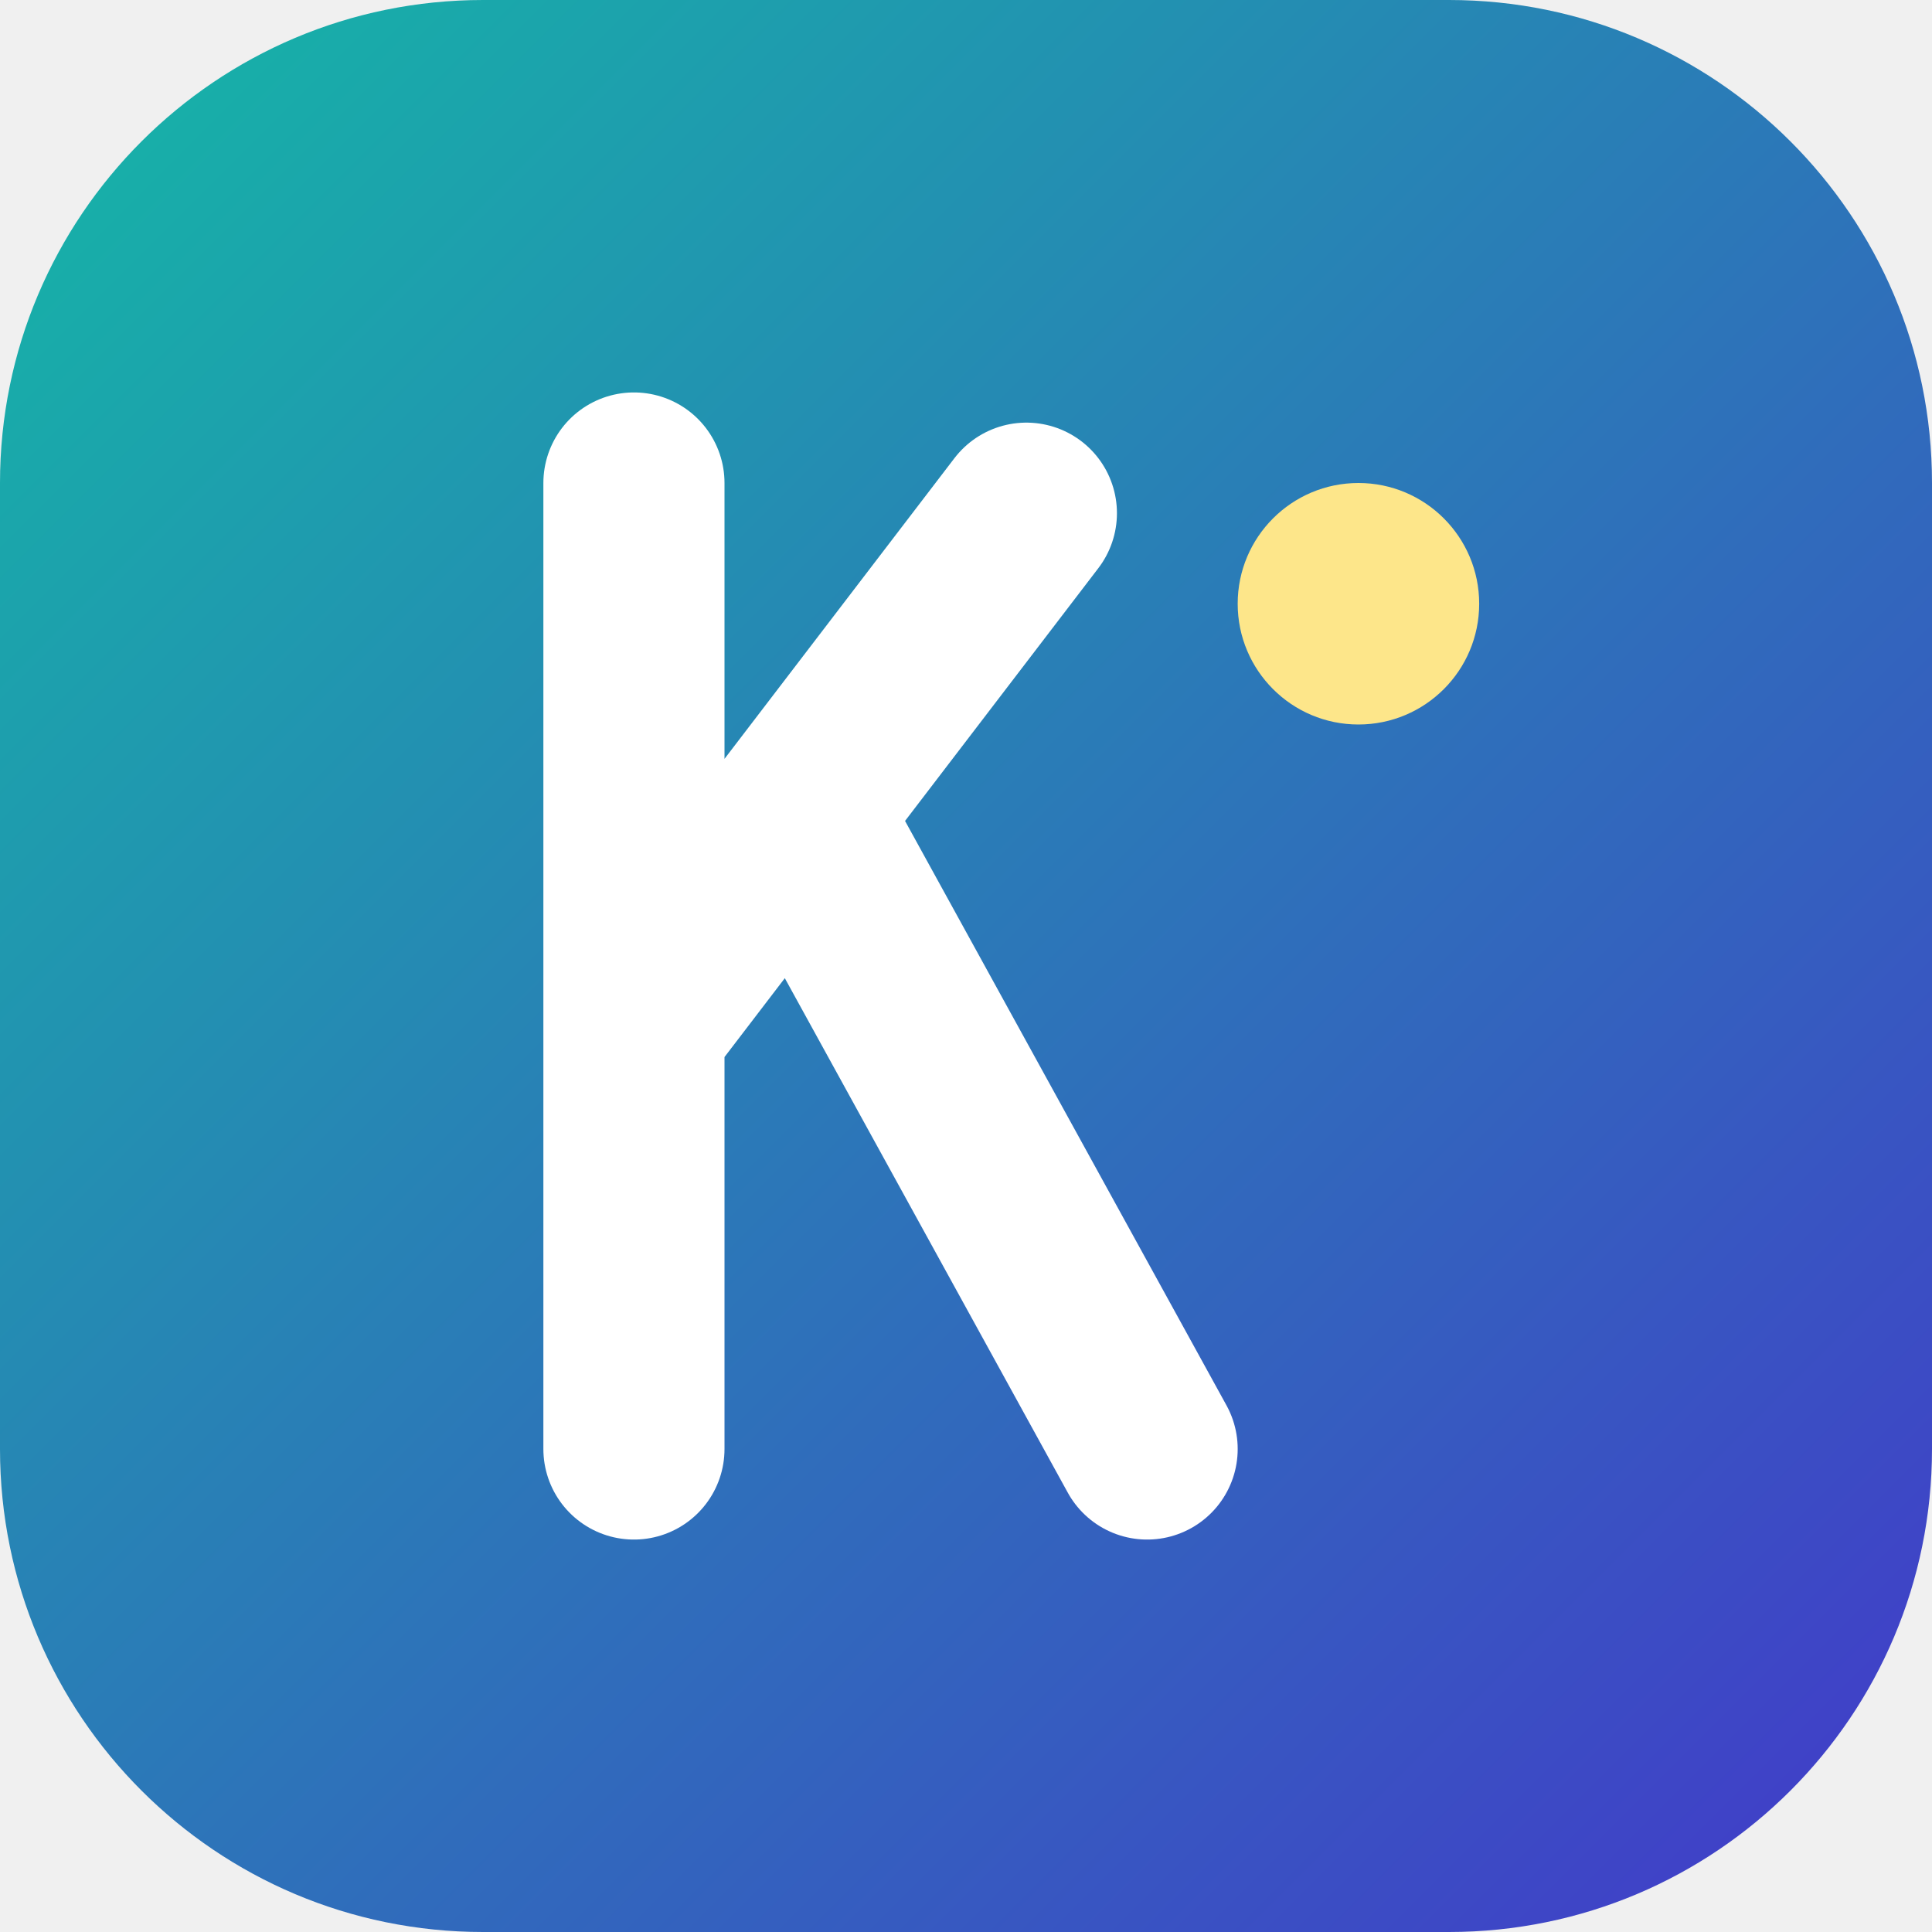
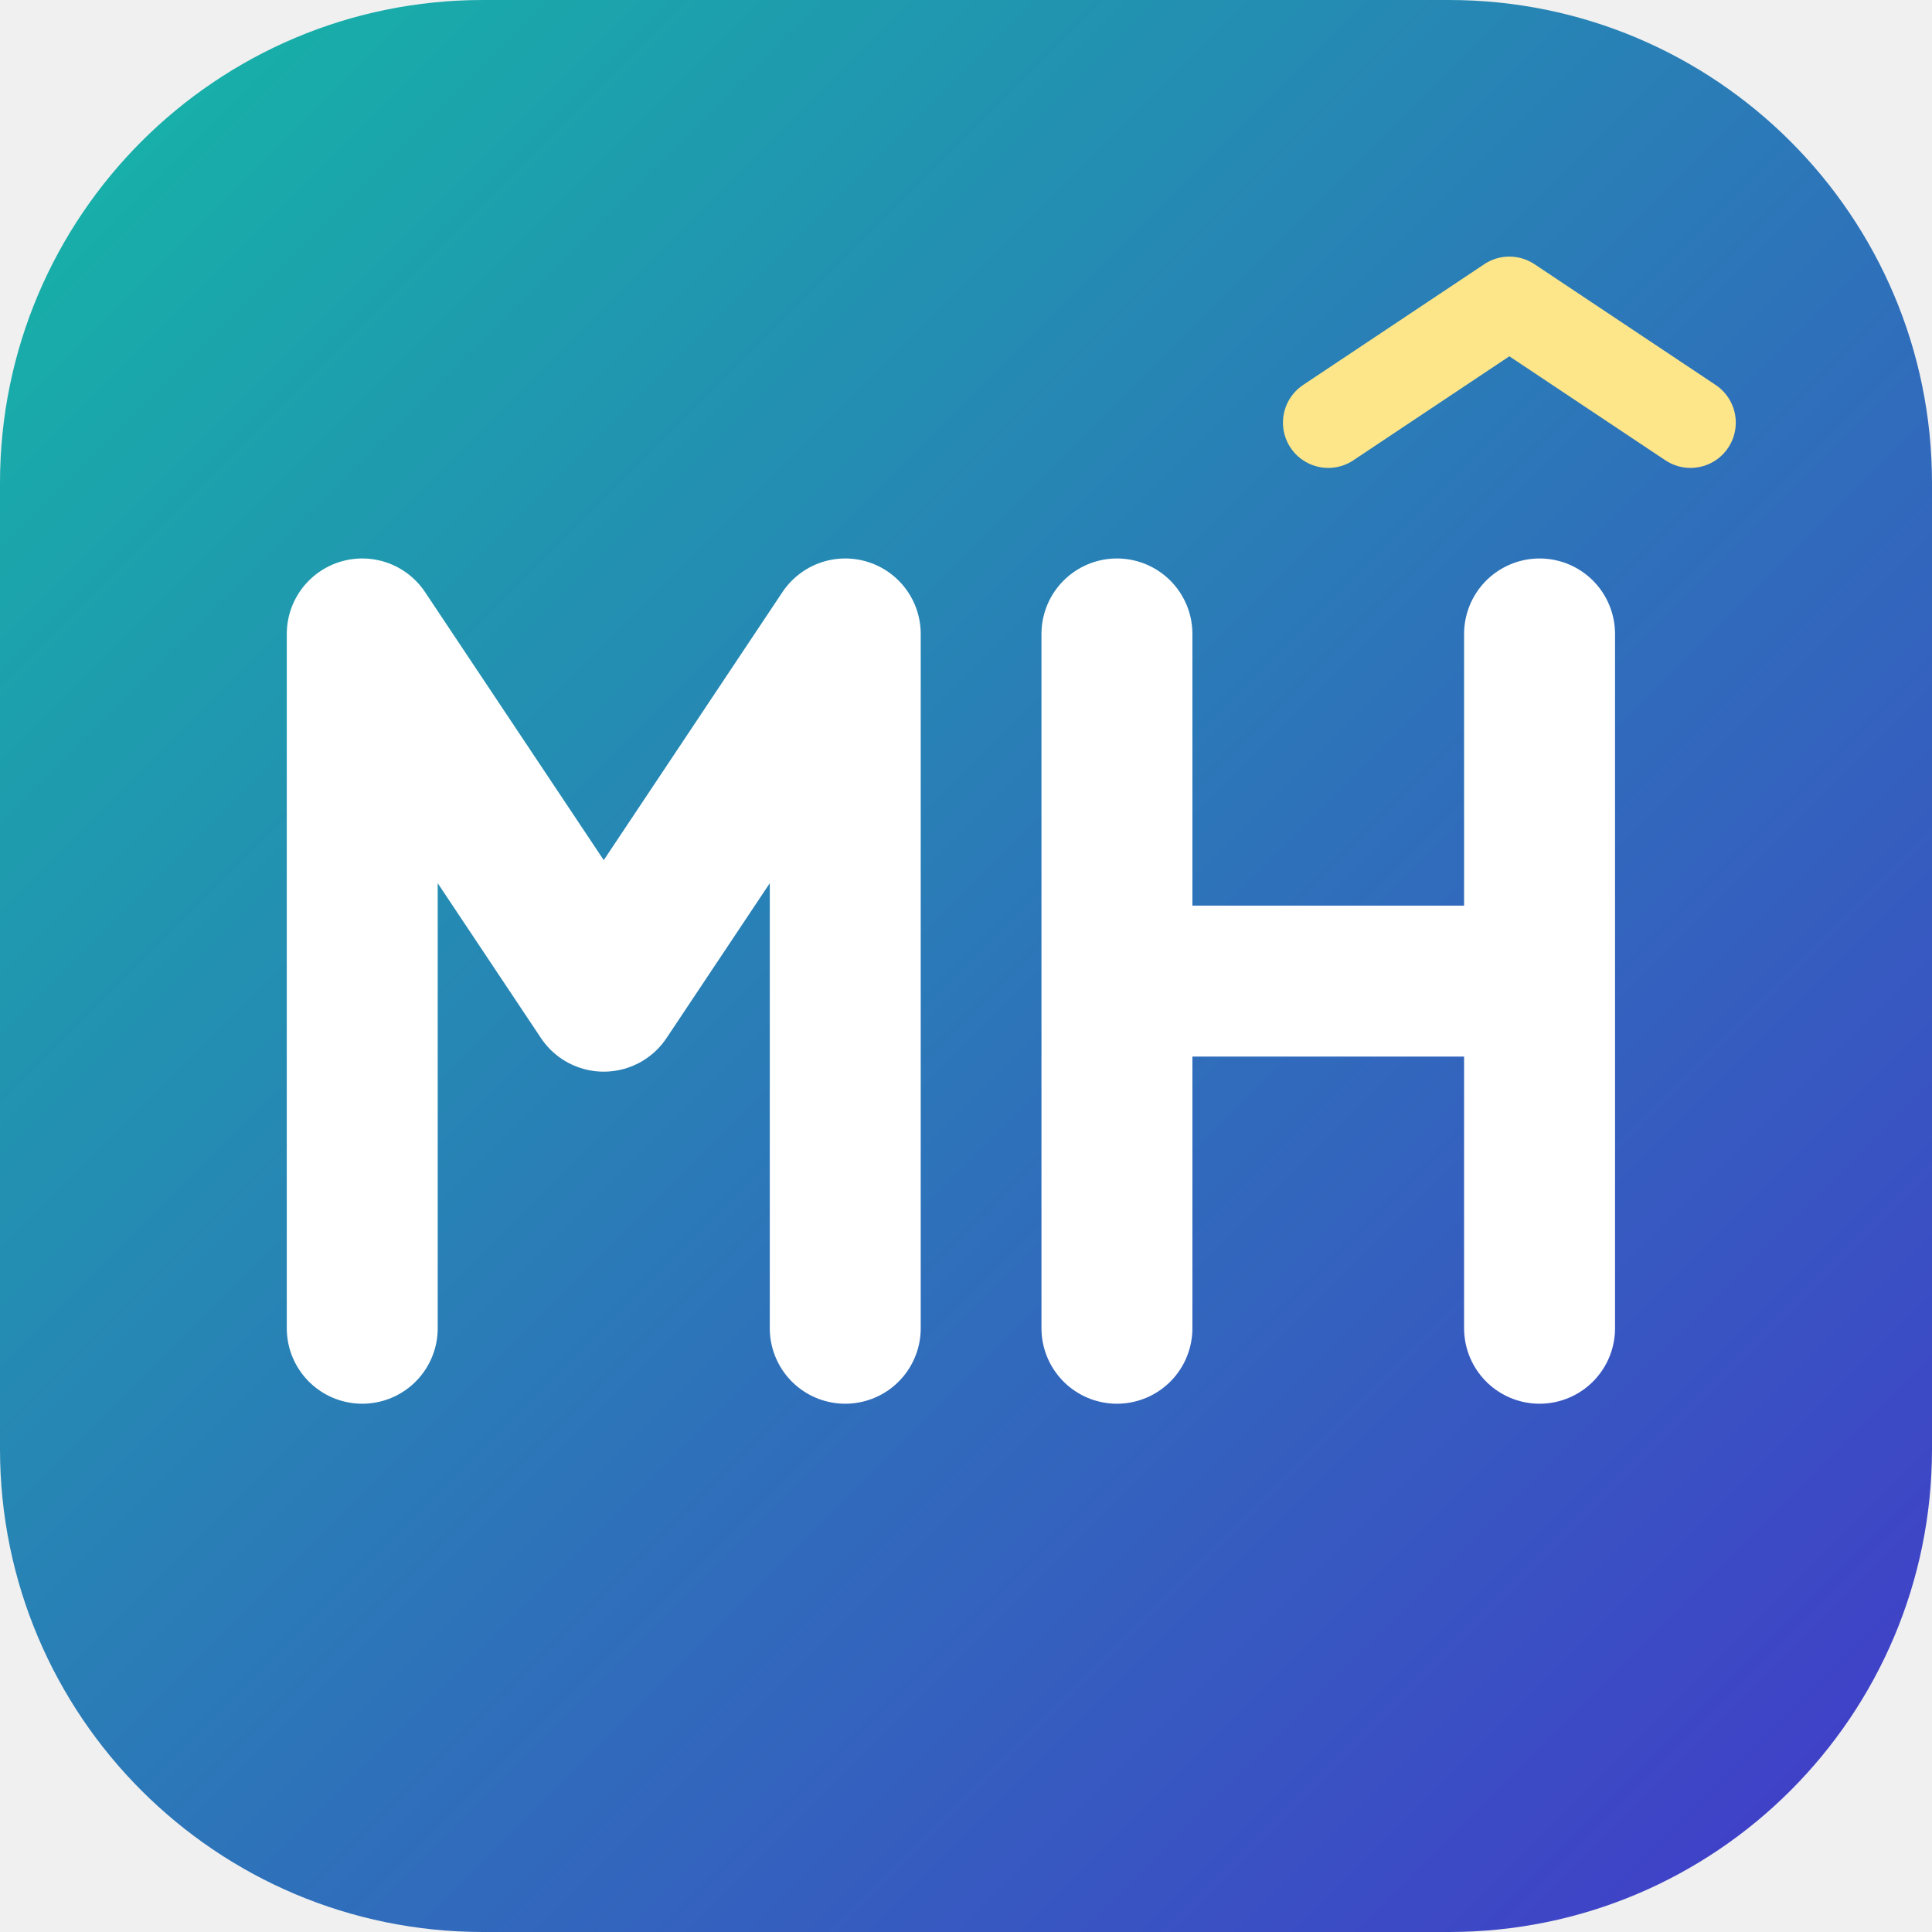
<svg xmlns="http://www.w3.org/2000/svg" viewBox="0 0 64 64" width="1024" height="1024">
  <defs>
    <linearGradient id="g" x1="0" y1="0" x2="1" y2="1">
      <stop offset="0" stop-color="#14b8a6" />
      <stop offset="1" stop-color="#4338ca" />
    </linearGradient>
  </defs>
  <rect width="64" height="64" rx="16" fill="url(#g)" />
-   <path d="M21 16v32M21 34l13-17M27 28l11 20" fill="none" stroke="#ffffff" stroke-width="6" stroke-linecap="round" stroke-linejoin="round" />
-   <circle cx="45" cy="20" r="4" fill="#fde68a" />
+   <path d="M12 44V21l8 12 8-12v23M37 21v23M51 21v23M37 32.5h14" fill="none" stroke="#ffffff" stroke-width="5" stroke-linecap="round" stroke-linejoin="round" />
+   <path d="M44 14l6-4 6 4" fill="none" stroke="#fde68a" stroke-width="3" stroke-linecap="round" stroke-linejoin="round" />
</svg>
